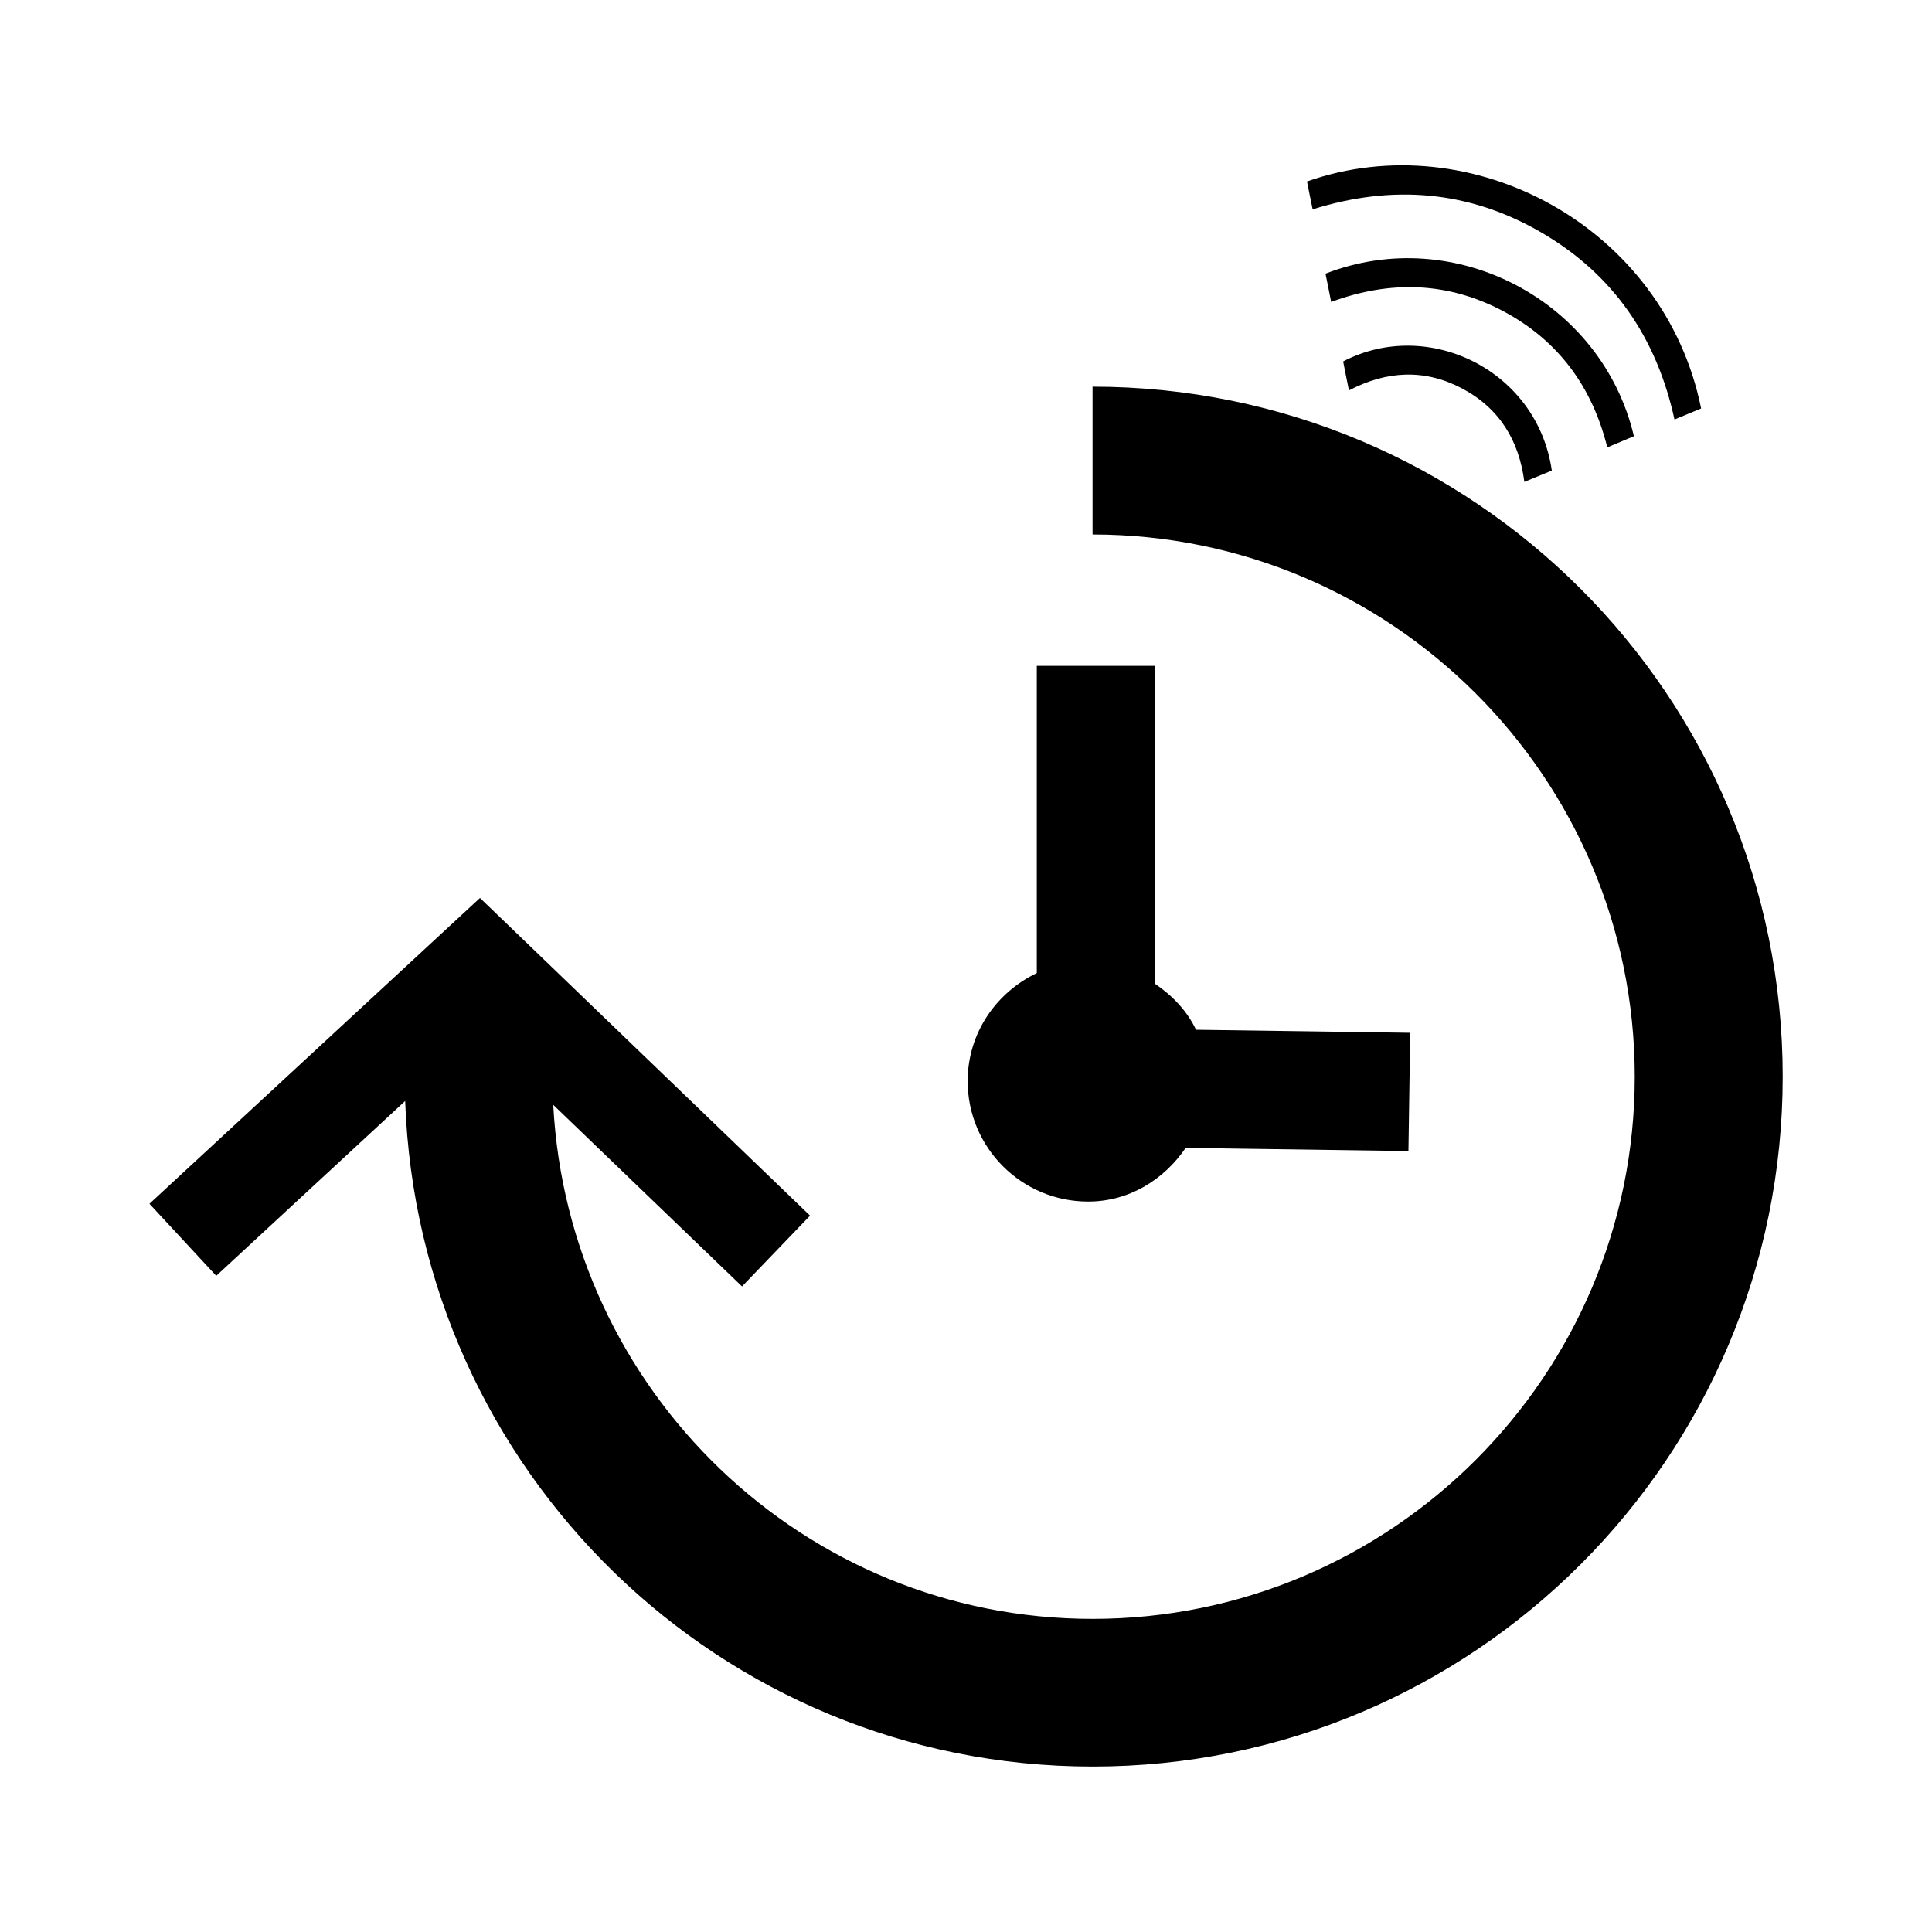
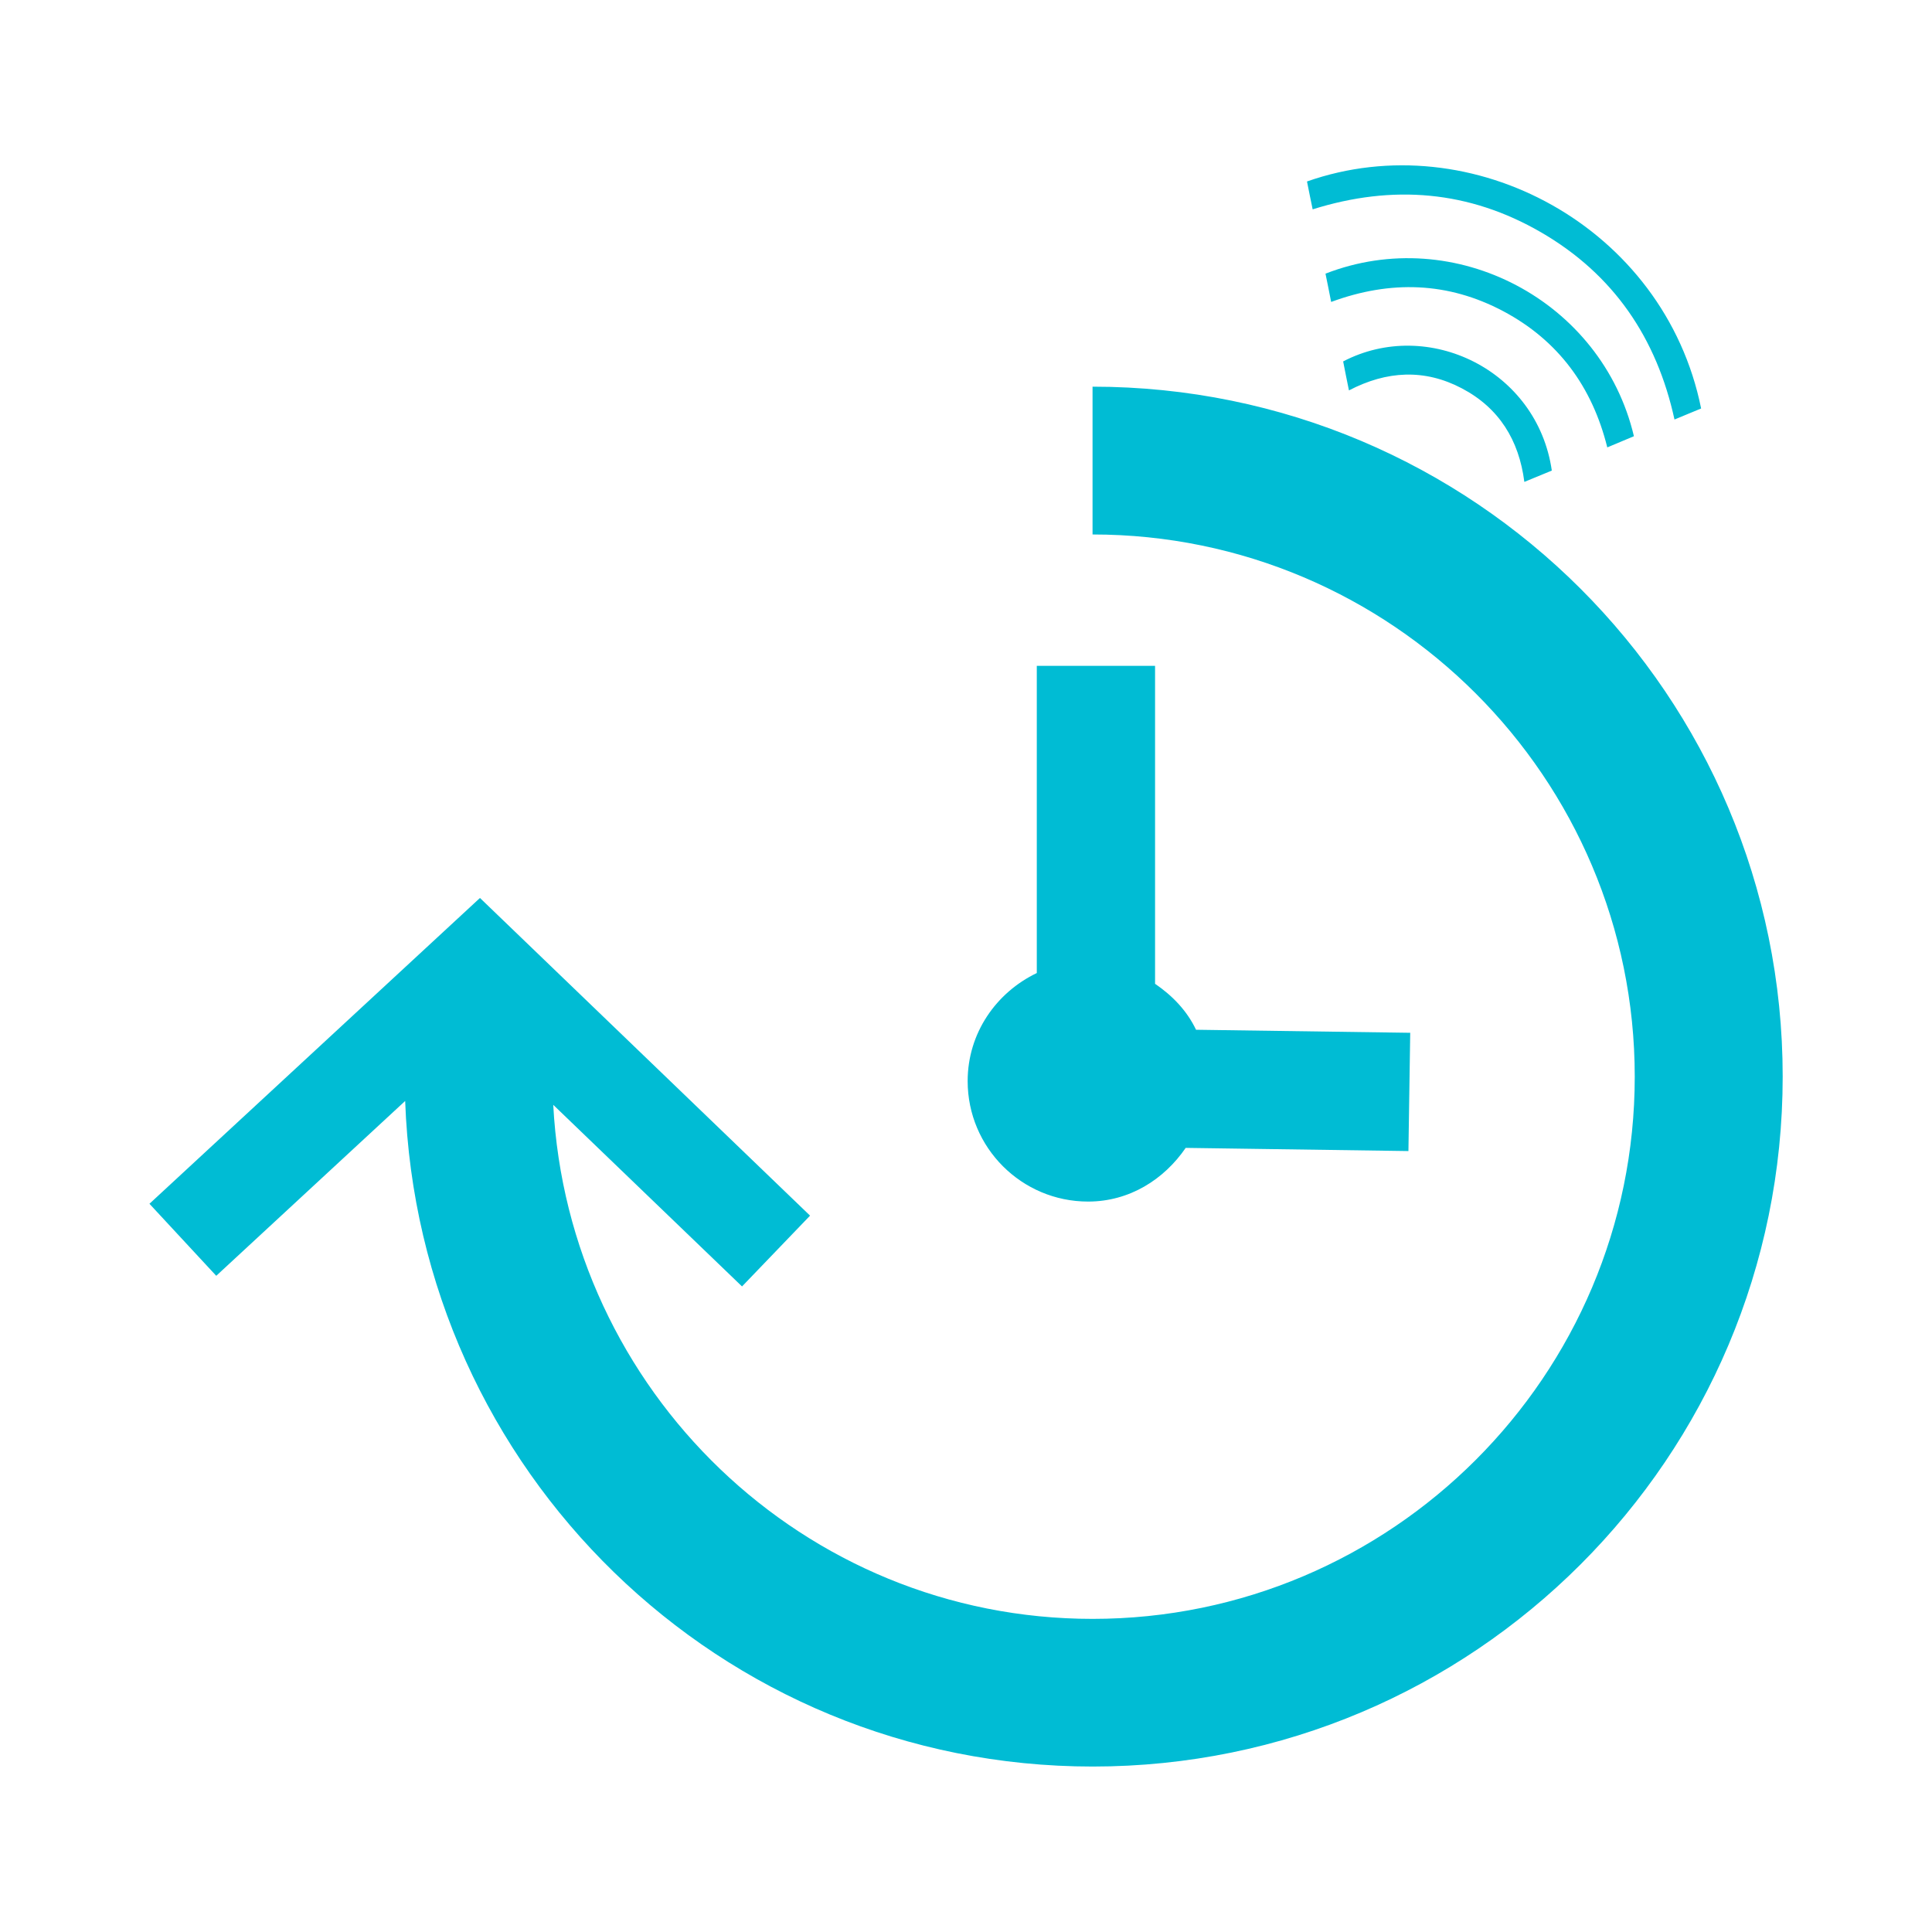
<svg xmlns="http://www.w3.org/2000/svg" version="1.1" id="trigger" x="0px" y="0px" viewBox="0 0 14 14" style="enable-background:new 0 0 14 14;" xml:space="preserve">
-   <path d="M8.667,7.462l1.552,0.022l-0.013,0.857l-1.614-0.023  C8.435,8.547,8.184,8.707,7.885,8.707c-0.482,0-0.873-0.391-0.873-0.873  c0-0.348,0.207-0.642,0.501-0.783V4.825h0.857v2.304  C8.496,7.215,8.601,7.324,8.667,7.462z M7.917,2.802h-0v1.071h0  c2.166,0,3.929,1.762,3.929,3.929c0,2.166-1.762,3.929-3.929,3.929  c-2.096,0-3.799-1.655-3.908-3.725l1.368,1.316l0.493-0.513L3.478,6.507  L1.083,8.723l0.484,0.522l1.369-1.267c0.095,2.678,2.281,4.823,4.982,4.823  c2.761,0,5-2.239,5-5S10.679,2.802,7.917,2.802z M10.593,2.814  c0.27,0.142,0.414,0.375,0.453,0.678c0.07-0.029,0.133-0.055,0.199-0.082  c-0.105-0.729-0.898-1.111-1.512-0.791C9.746,2.687,9.76,2.755,9.775,2.829  C10.049,2.686,10.323,2.672,10.593,2.814z M9.471,1.315  c0.013,0.067,0.027,0.134,0.041,0.202c0.58-0.182,1.134-0.136,1.656,0.167  c0.524,0.304,0.837,0.765,0.966,1.356c0.066-0.028,0.129-0.053,0.193-0.08  C12.061,1.643,10.665,0.895,9.471,1.315z M9.605,1.983  c0.014,0.067,0.027,0.134,0.041,0.205c0.431-0.159,0.847-0.145,1.247,0.067  c0.399,0.212,0.645,0.548,0.754,0.987c0.068-0.028,0.131-0.055,0.193-0.081  C11.608,2.179,10.543,1.618,9.605,1.983z" />
+   <path d="M8.667,7.462l1.552,0.022l-0.013,0.857l-1.614-0.023  C8.435,8.547,8.184,8.707,7.885,8.707c-0.482,0-0.873-0.391-0.873-0.873  c0-0.348,0.207-0.642,0.501-0.783V4.825h0.857v2.304  C8.496,7.215,8.601,7.324,8.667,7.462z M7.917,2.802h-0v1.071h0  c2.166,0,3.929,1.762,3.929,3.929c0,2.166-1.762,3.929-3.929,3.929  c-2.096,0-3.799-1.655-3.908-3.725l1.368,1.316l0.493-0.513L3.478,6.507  L1.083,8.723l0.484,0.522l1.369-1.267c0.095,2.678,2.281,4.823,4.982,4.823  c2.761,0,5-2.239,5-5S10.679,2.802,7.917,2.802z M10.593,2.814  c0.27,0.142,0.414,0.375,0.453,0.678c0.07-0.029,0.133-0.055,0.199-0.082  c-0.105-0.729-0.898-1.111-1.512-0.791C9.746,2.687,9.76,2.755,9.775,2.829  C10.049,2.686,10.323,2.672,10.593,2.814z M9.471,1.315  c0.013,0.067,0.027,0.134,0.041,0.202c0.58-0.182,1.134-0.136,1.656,0.167  c0.524,0.304,0.837,0.765,0.966,1.356c0.066-0.028,0.129-0.053,0.193-0.08  C12.061,1.643,10.665,0.895,9.471,1.315z M9.605,1.983  c0.014,0.067,0.027,0.134,0.041,0.205c0.431-0.159,0.847-0.145,1.247,0.067  c0.399,0.212,0.645,0.548,0.754,0.987c0.068-0.028,0.131-0.055,0.193-0.081  C11.608,2.179,10.543,1.618,9.605,1.983z" style="fill:#00BCD4;" />
</svg>
